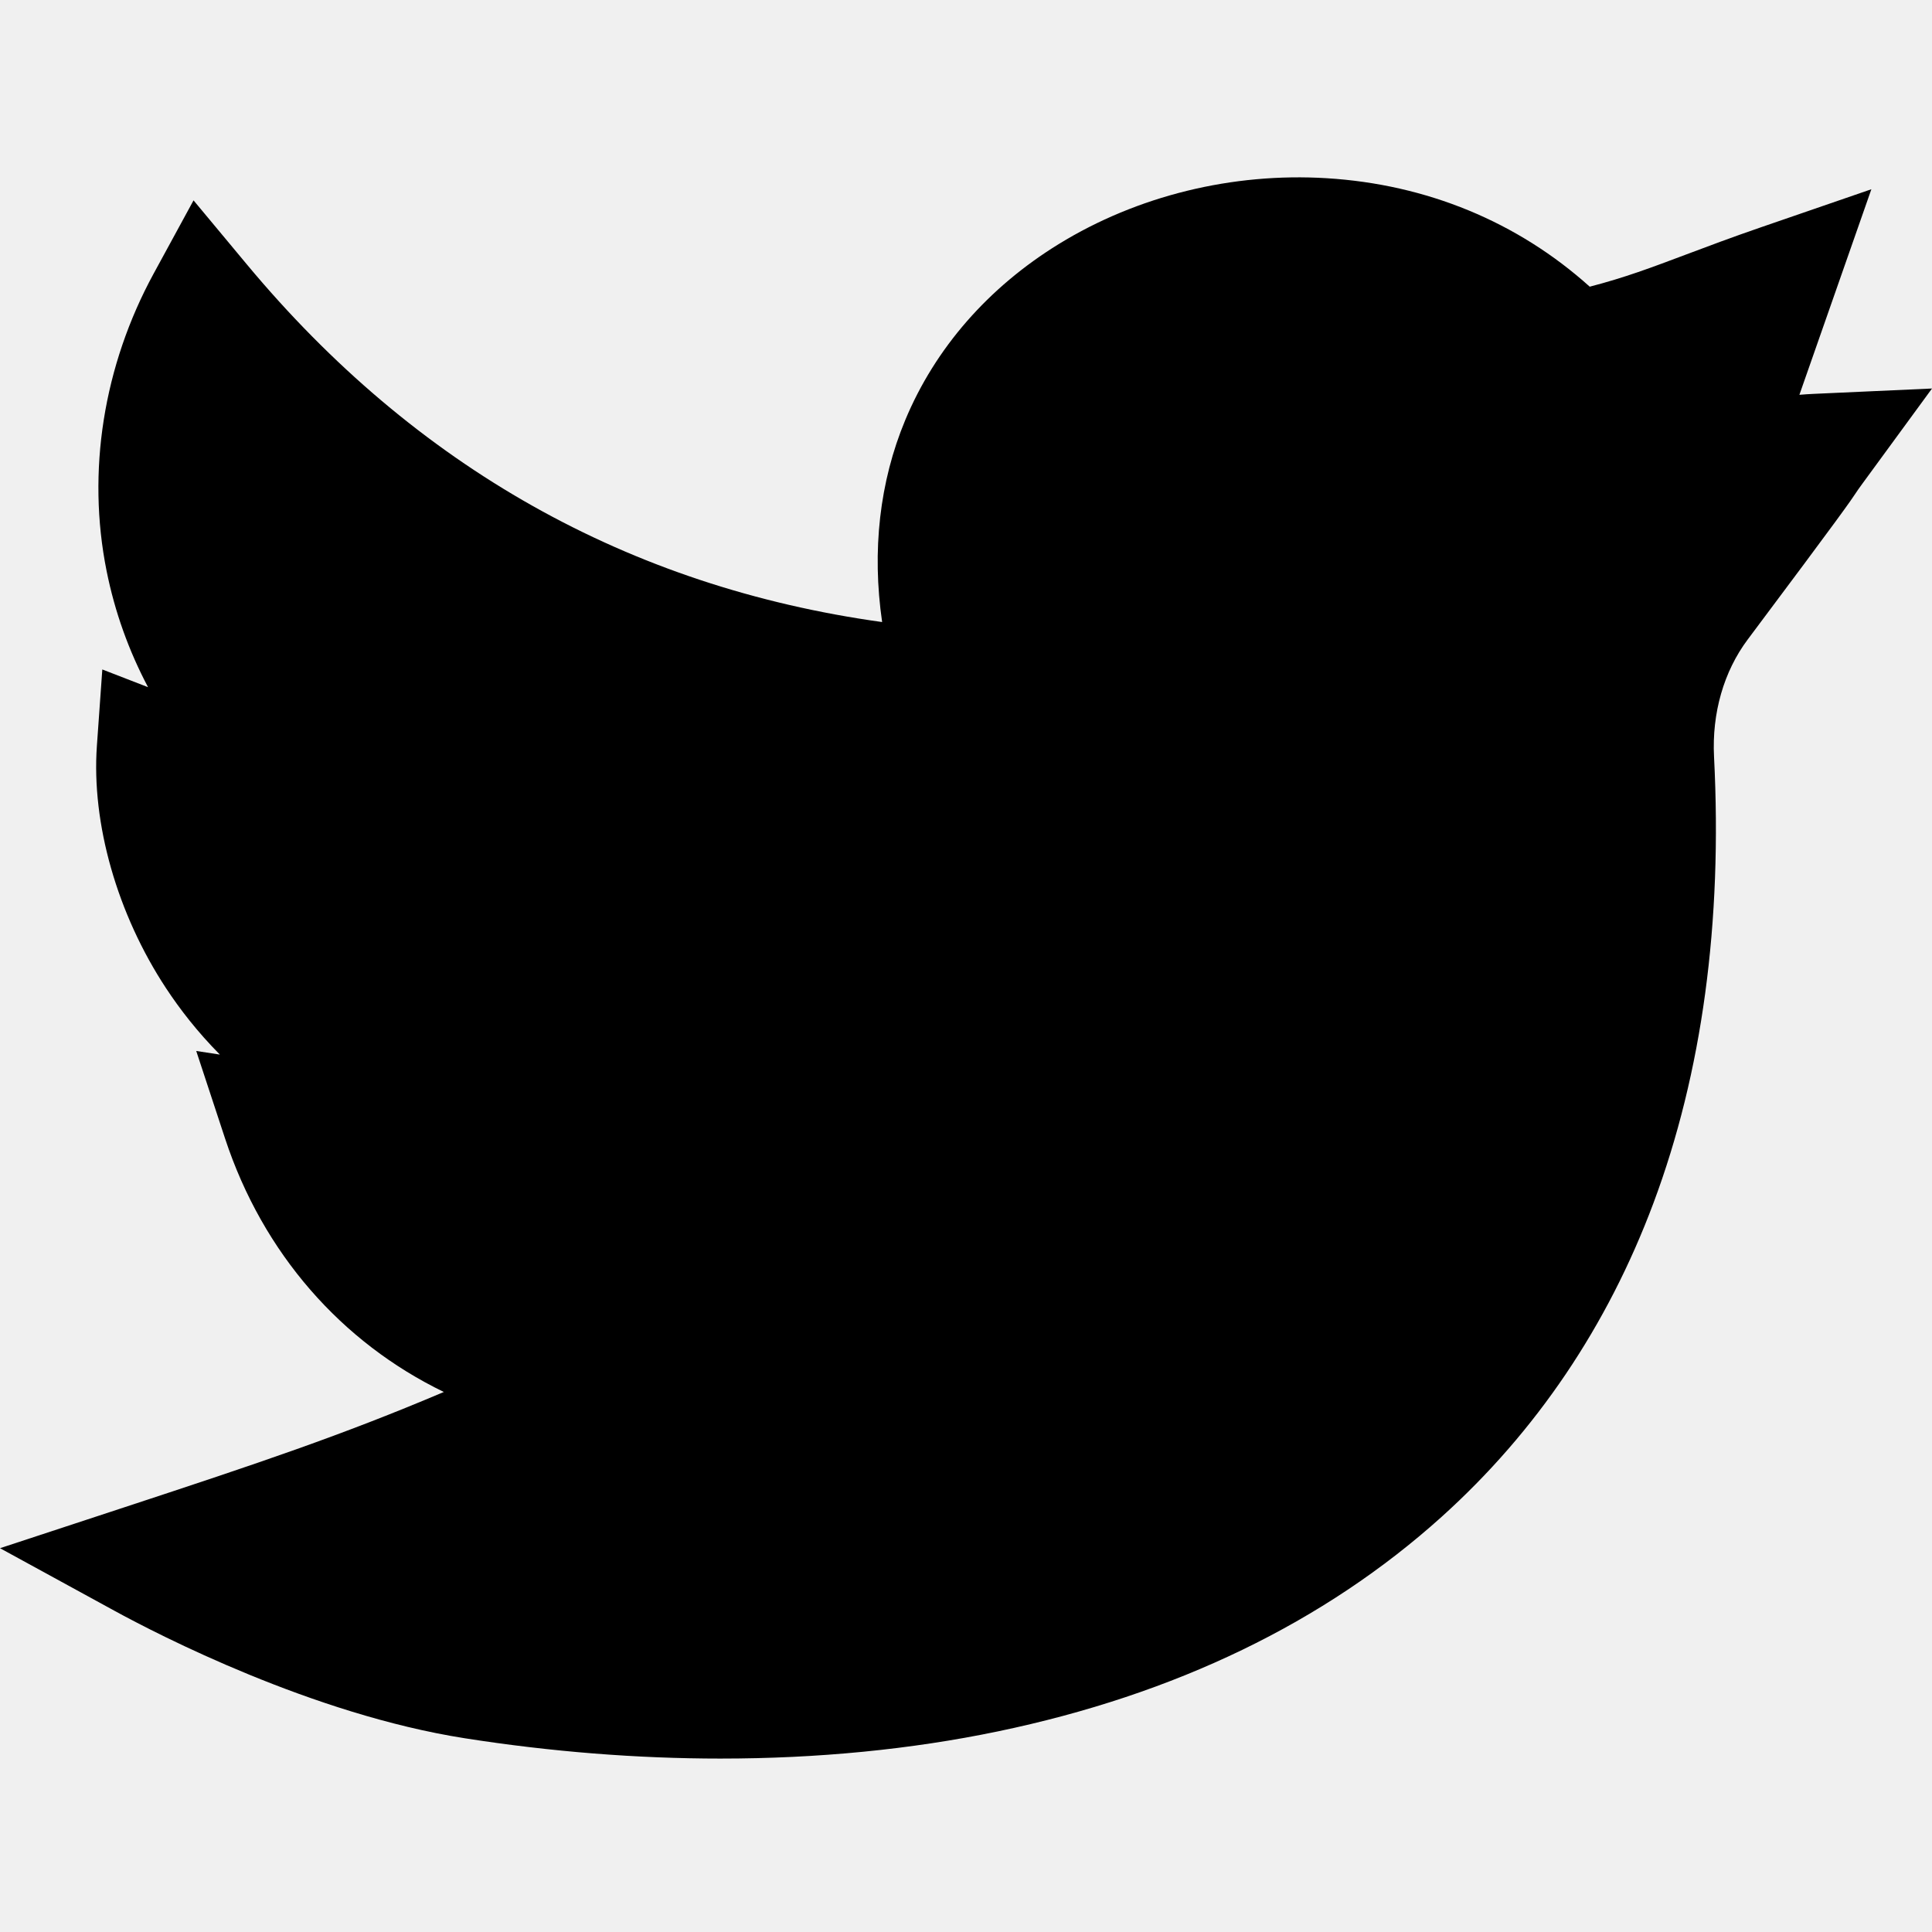
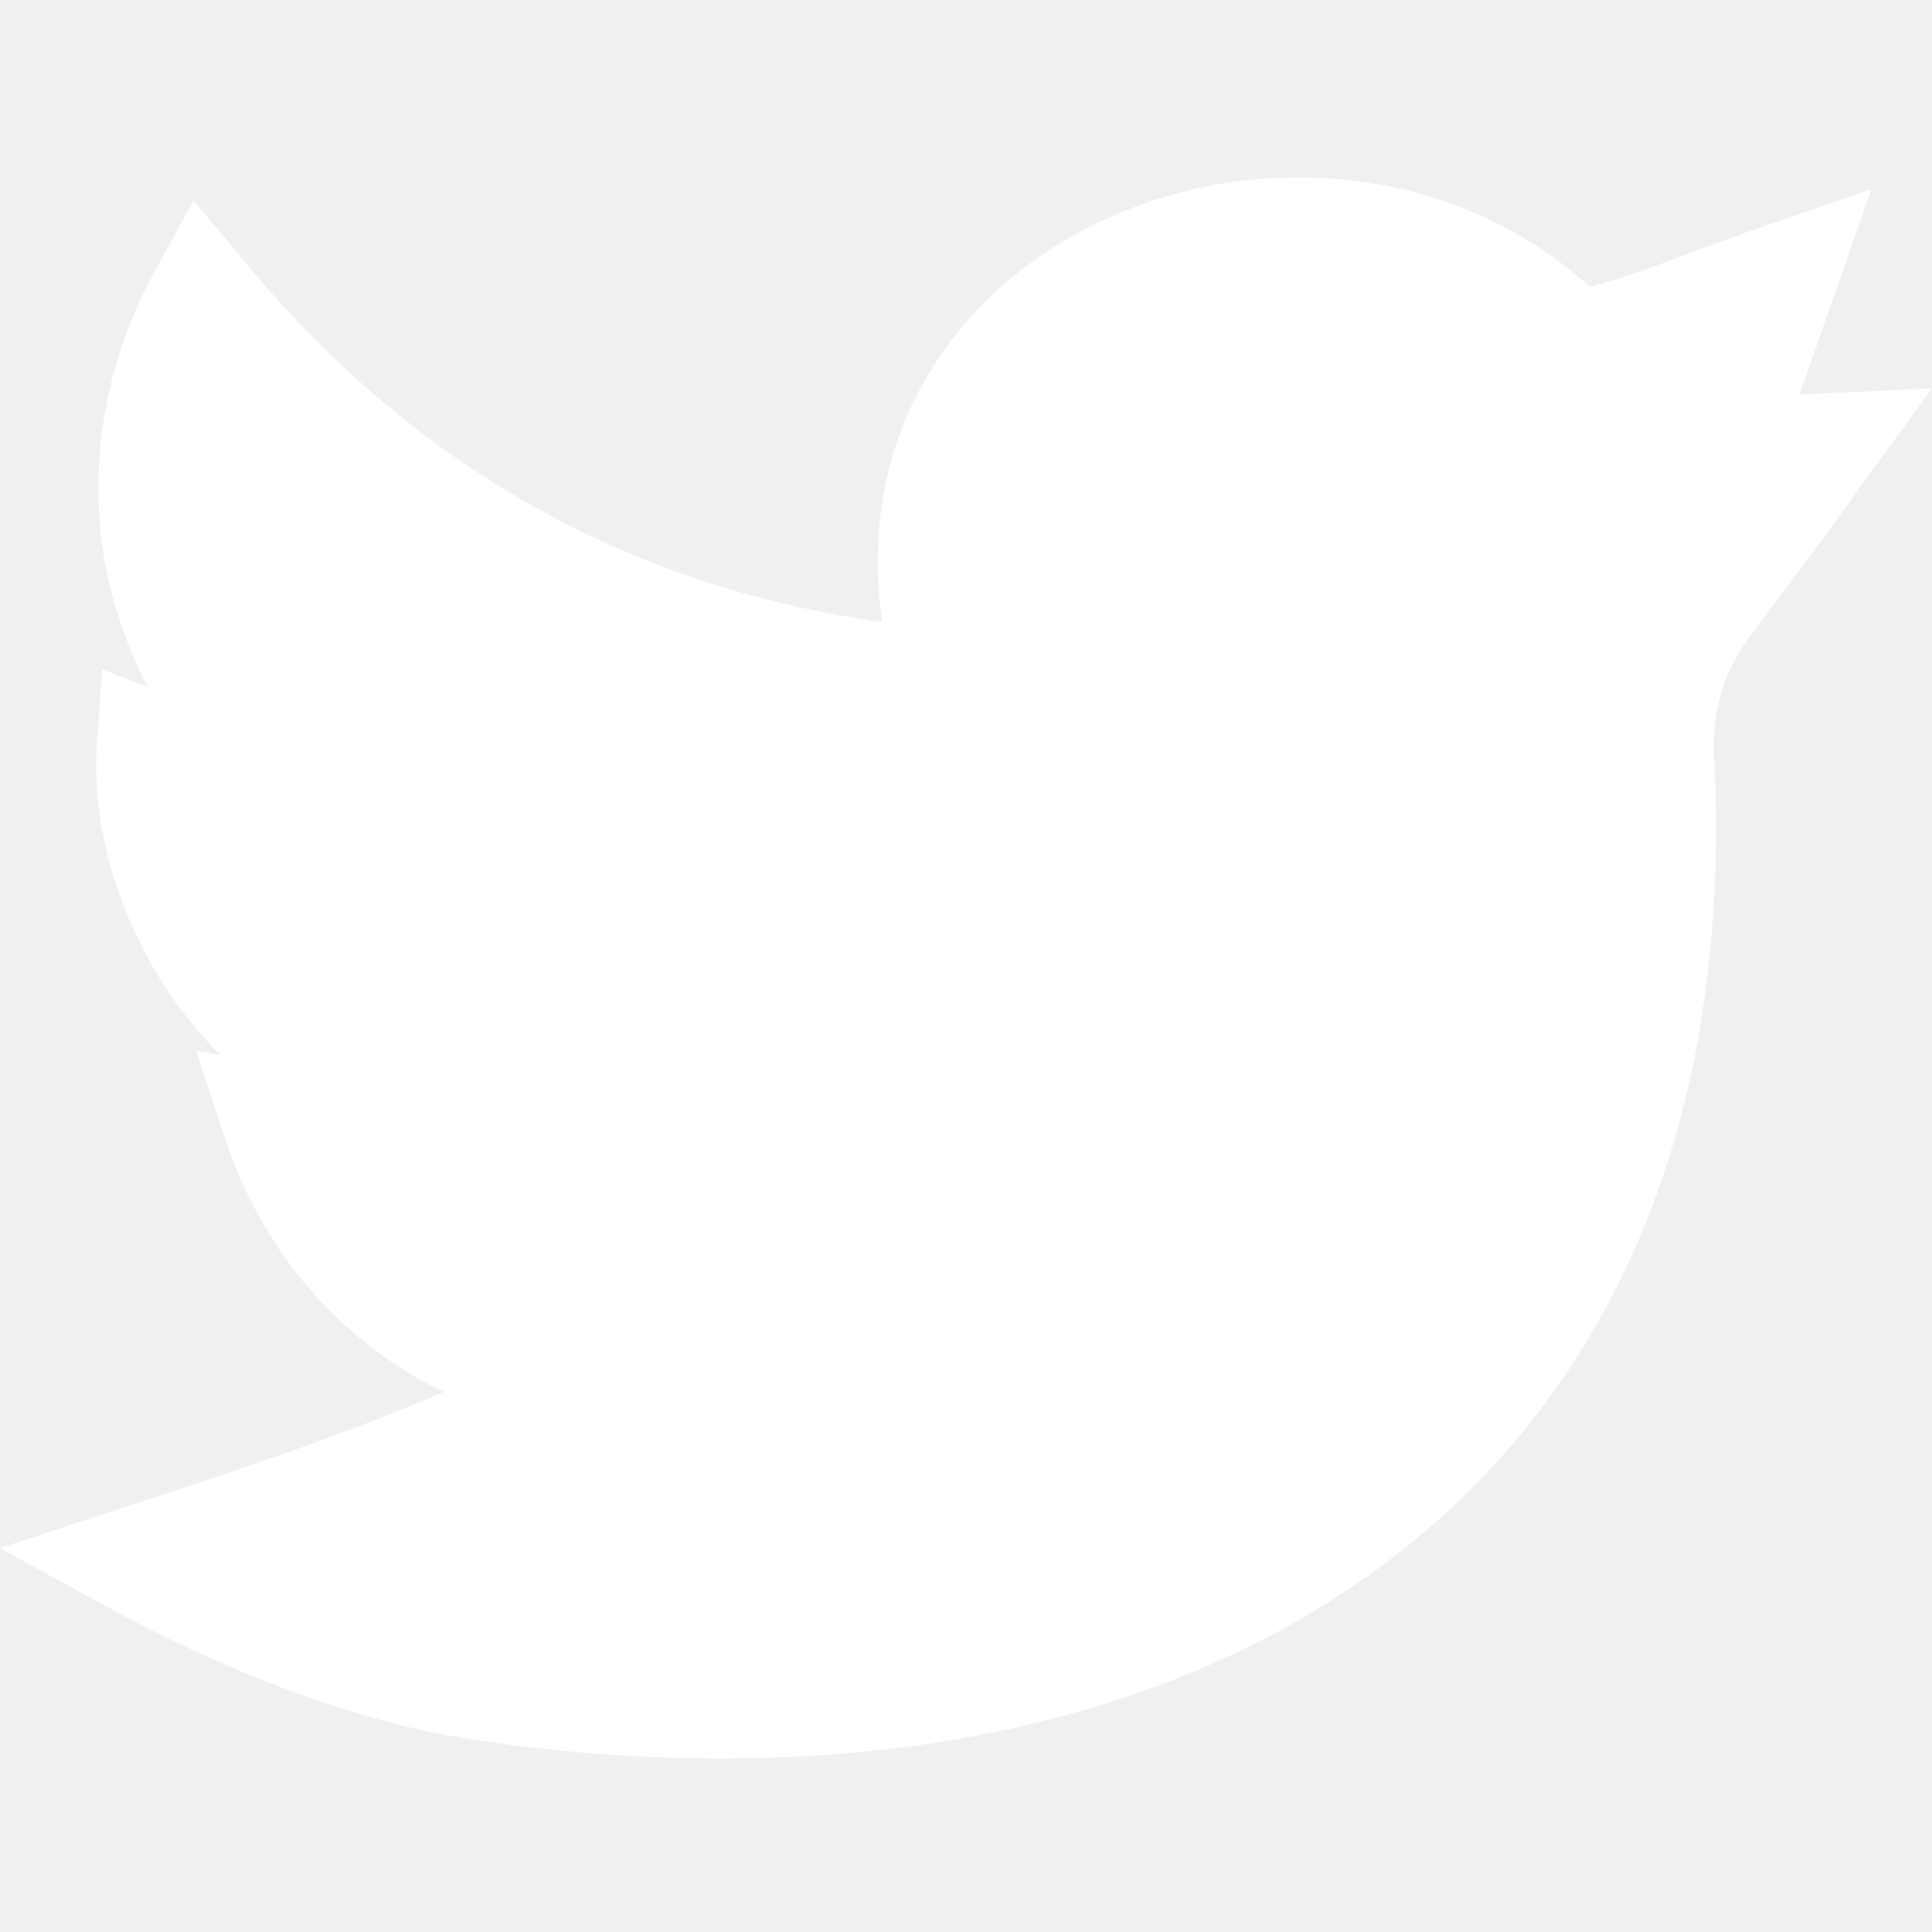
- <svg xmlns="http://www.w3.org/2000/svg" viewBox="0 -47 512.002 512">
-   <path d="m191.012 419.043c-22.141 0-44.93-1.793-67.855-5.387-40.379-6.336-81.254-27.457-92.82-33.781l-30.336-16.586 32.844-10.801c35.902-11.805 57.742-19.129 84.777-30.598-27.07-13.109-47.934-36.691-57.977-67.176l-7.641-23.195 6.266.957c-5.941-5.988-10.633-12.066-14.27-17.594-12.934-19.645-19.781-43.648-18.324-64.219l1.438-20.246 12.121 4.695c-5.113-9.656-8.809-19.969-10.98-30.777-5.293-26.359-.863-54.363 12.477-78.852l10.559-19.383 14.121 16.961c44.66 53.648 101.227 85.473 168.363 94.789-2.742-18.902-.688-37.145 6.113-53.496 7.918-19.039 22.004-35.184 40.723-46.691 20.789-12.777 46-18.969 70.988-17.434 26.512 1.629 50.582 11.562 69.699 28.746 9.336-2.426 16.215-5.016 25.512-8.516 5.594-2.105 11.938-4.496 19.875-7.23l29.25-10.078-19.074 54.477c1.258-.105 2.555-.195 3.91-.254l31.234-1.414-18.461 25.23c-1.059 1.445-1.328 1.855-1.703 2.422-1.488 2.242-3.34 5.031-28.68 38.867-6.344 8.473-9.512 19.508-8.922 31.078 2.246 43.969-3.148 83.75-16.043 118.234-12.195 32.625-31.094 60.617-56.164 83.199-31.023 27.938-70.582 47.066-117.582 56.848-23.055 4.797-47.812 7.203-73.438 7.203zm0 0" />
+ <svg xmlns="http://www.w3.org/2000/svg" viewBox="0 -47 512.002 512" width="512px" height="512px">
+   <path d="m191.012 419.043c-22.141 0-44.93-1.793-67.855-5.387-40.379-6.336-81.254-27.457-92.82-33.781l-30.336-16.586 32.844-10.801c35.902-11.805 57.742-19.129 84.777-30.598-27.07-13.109-47.934-36.691-57.977-67.176l-7.641-23.195 6.266.957c-5.941-5.988-10.633-12.066-14.27-17.594-12.934-19.645-19.781-43.648-18.324-64.219l1.438-20.246 12.121 4.695c-5.113-9.656-8.809-19.969-10.98-30.777-5.293-26.359-.863-54.363 12.477-78.852l10.559-19.383 14.121 16.961c44.66 53.648 101.227 85.473 168.363 94.789-2.742-18.902-.688-37.145 6.113-53.496 7.918-19.039 22.004-35.184 40.723-46.691 20.789-12.777 46-18.969 70.988-17.434 26.512 1.629 50.582 11.562 69.699 28.746 9.336-2.426 16.215-5.016 25.512-8.516 5.594-2.105 11.938-4.496 19.875-7.23l29.25-10.078-19.074 54.477c1.258-.105 2.555-.195 3.91-.254l31.234-1.414-18.461 25.23c-1.059 1.445-1.328 1.855-1.703 2.422-1.488 2.242-3.34 5.031-28.68 38.867-6.344 8.473-9.512 19.508-8.922 31.078 2.246 43.969-3.148 83.75-16.043 118.234-12.195 32.625-31.094 60.617-56.164 83.199-31.023 27.938-70.582 47.066-117.582 56.848-23.055 4.797-47.812 7.203-73.438 7.203zm0 0" fill="#FFFFFF" />
</svg>
